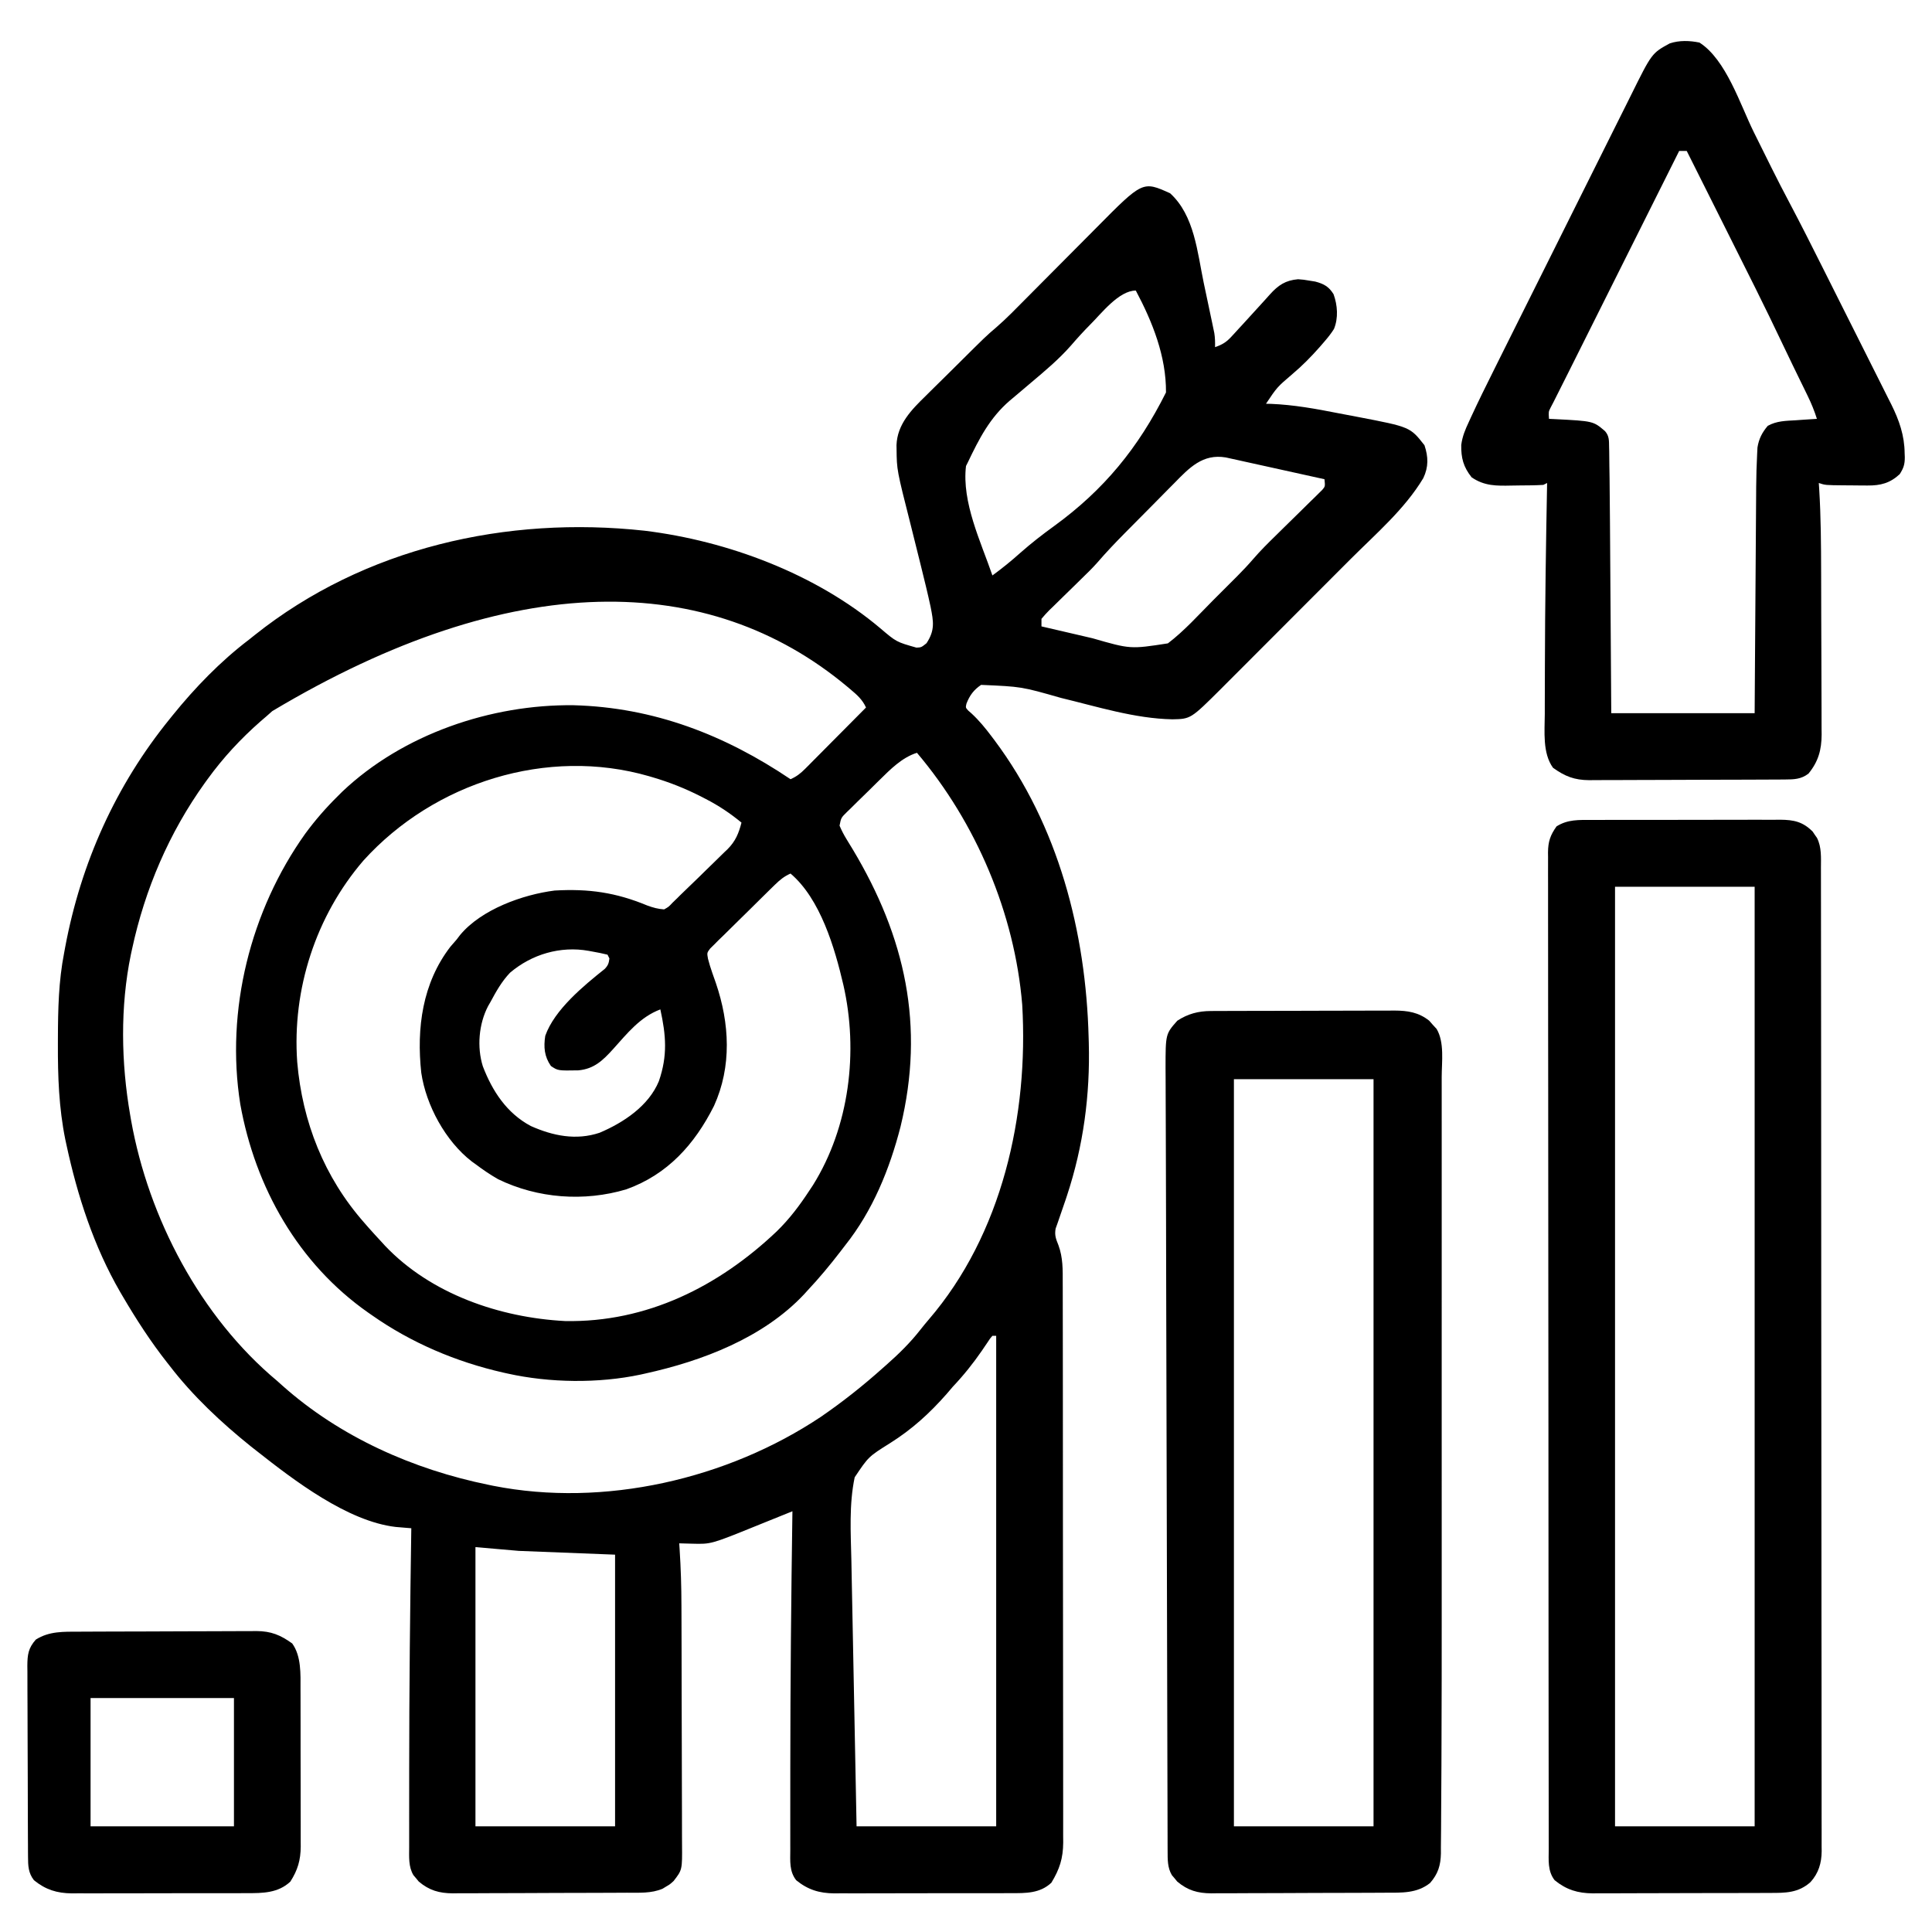
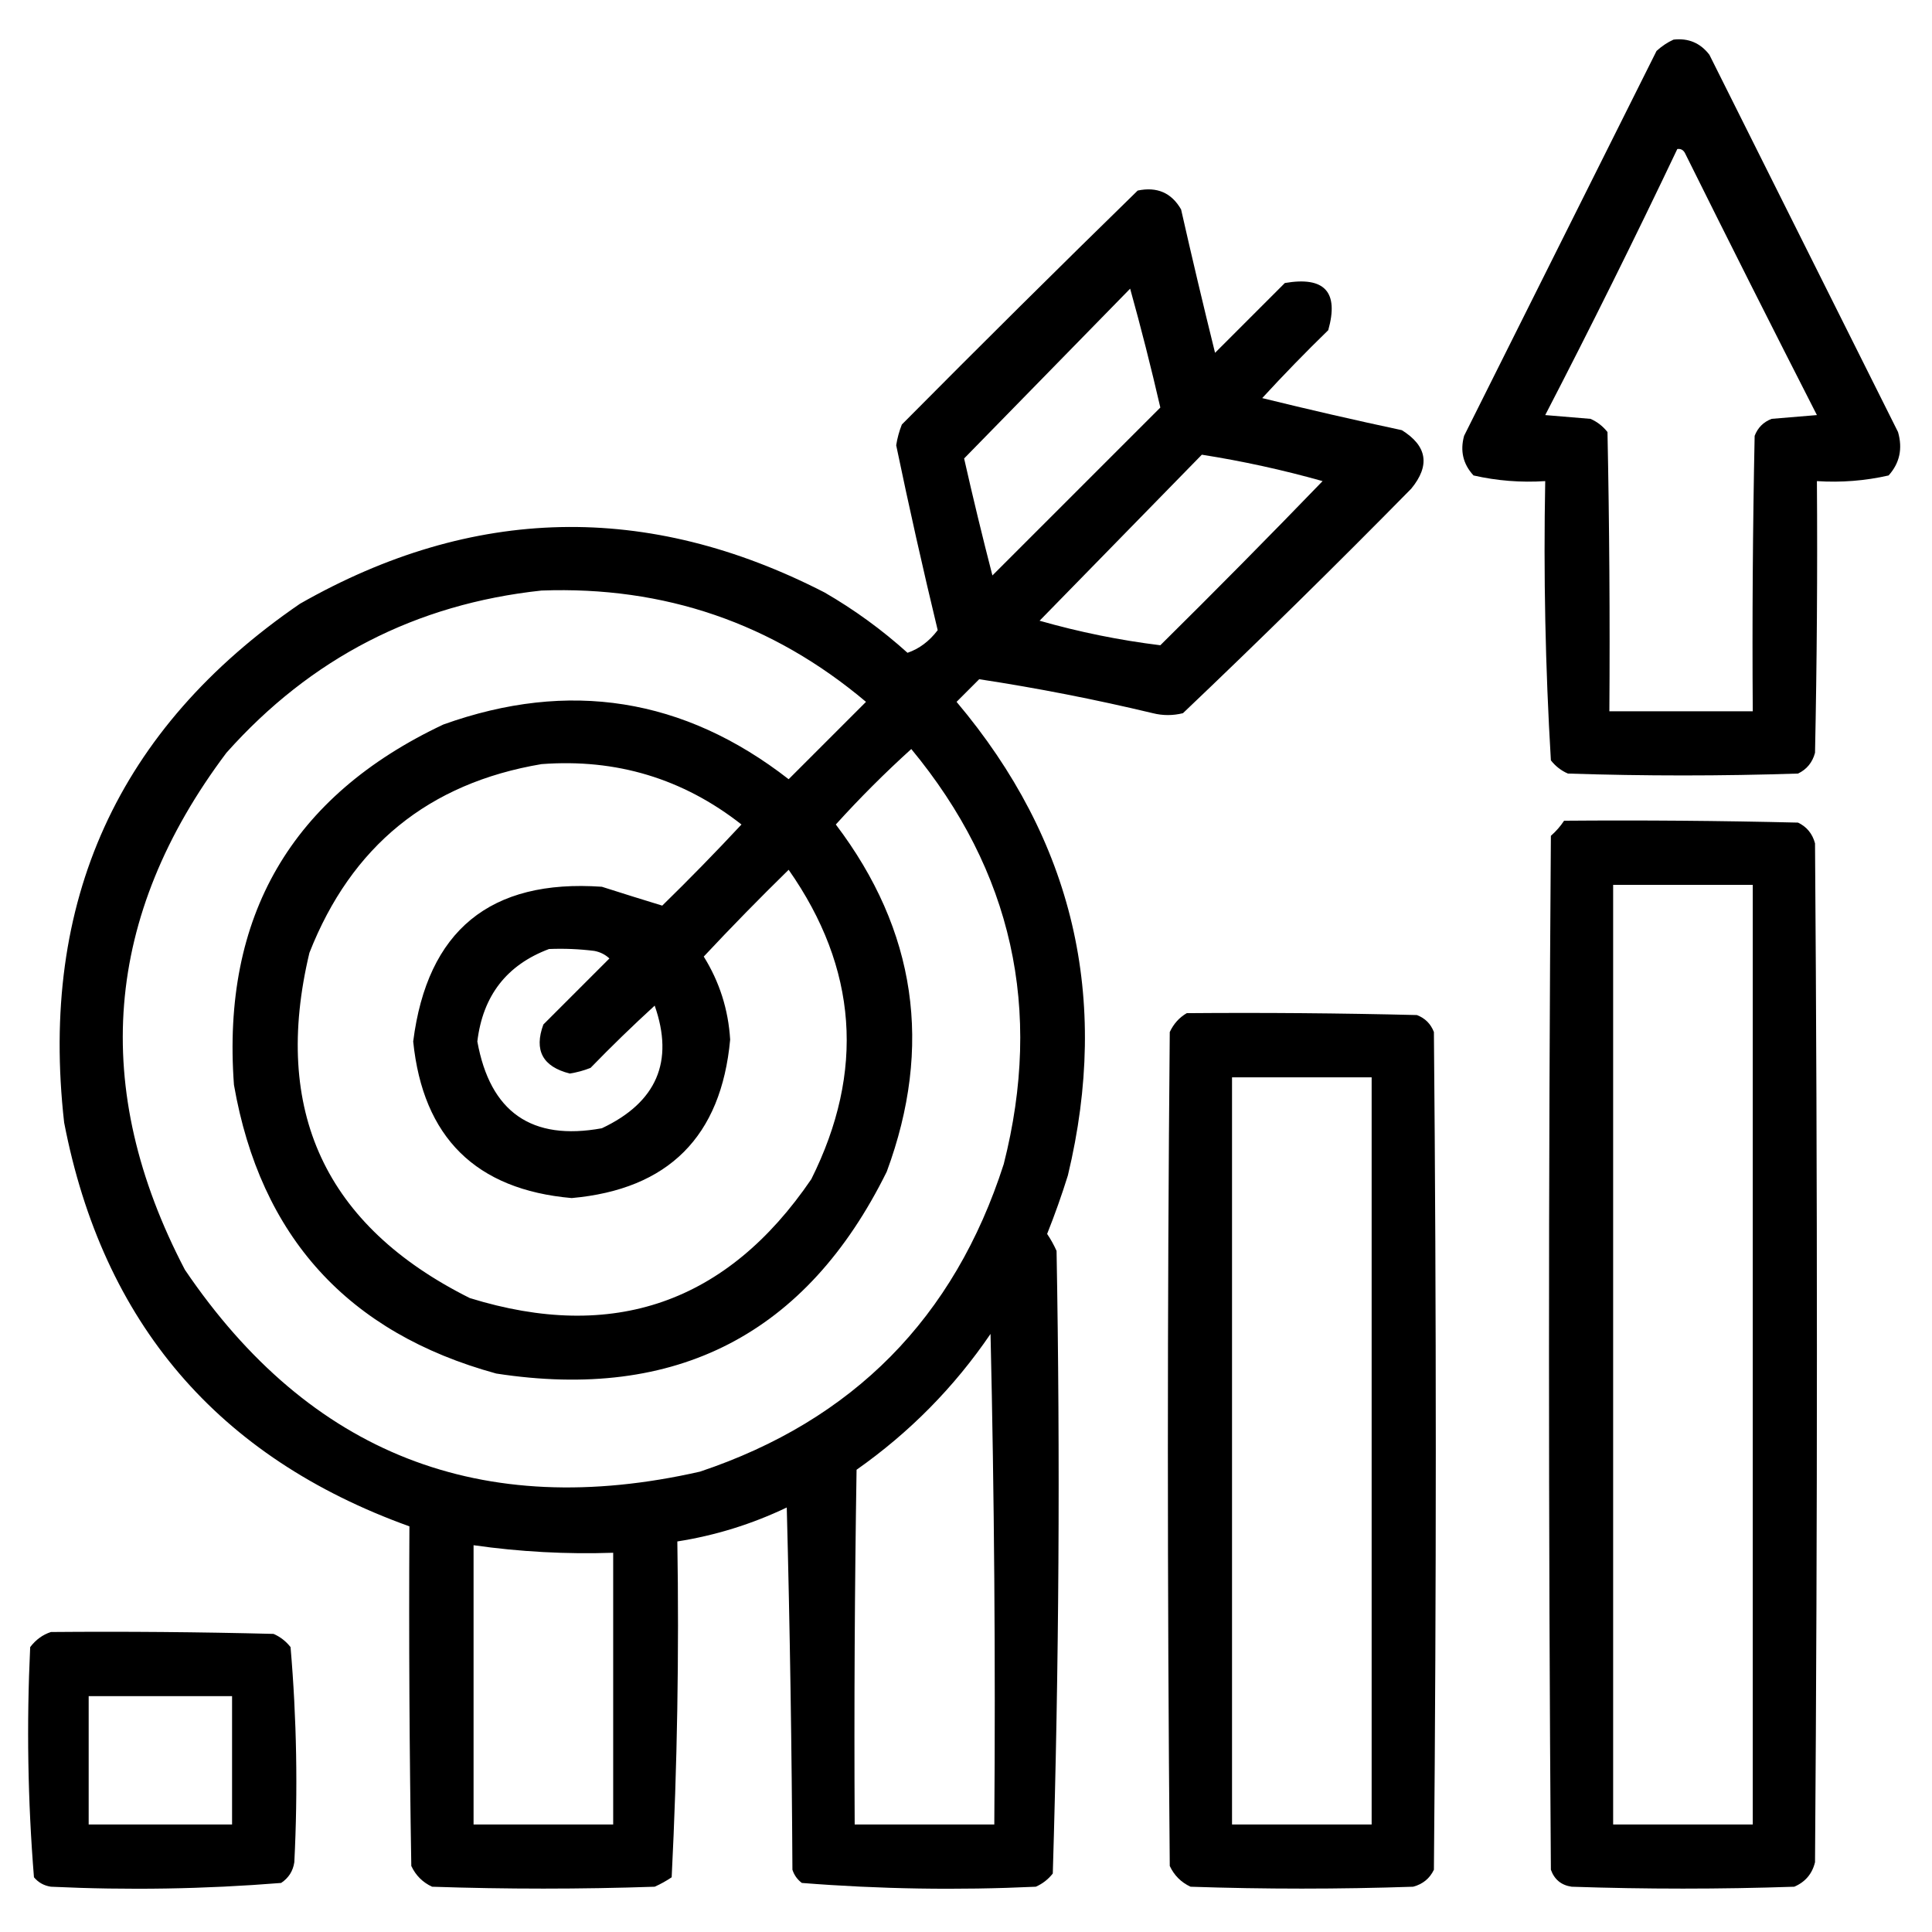
- <svg xmlns="http://www.w3.org/2000/svg" version="1.1" width="1024" height="1024">
-   <path d="M0 0 C12.903 11.756 14.425 31.267 17.814 47.485 C18.567 51.083 19.332 54.678 20.098 58.273 C20.581 60.568 21.065 62.862 21.547 65.156 C21.889 66.763 21.889 66.763 22.238 68.401 C22.445 69.4 22.653 70.399 22.866 71.428 C23.05 72.301 23.233 73.175 23.422 74.075 C23.82 76.612 23.882 78.998 23.812 81.562 C27.497 80.294 29.749 78.972 32.379 76.105 C33.024 75.411 33.668 74.716 34.333 74 C35.007 73.258 35.681 72.515 36.375 71.75 C37.077 70.992 37.778 70.234 38.501 69.453 C41.808 65.874 45.083 62.266 48.352 58.652 C48.887 58.064 49.423 57.475 49.974 56.868 C50.962 55.78 51.944 54.687 52.918 53.587 C57.357 48.68 61.155 46.139 67.812 45.562 C70.848 45.797 70.848 45.797 73.875 46.312 C74.877 46.472 75.878 46.632 76.91 46.797 C81.48 48.002 84.129 49.455 86.625 53.5 C88.746 59.334 89.221 66.115 86.852 71.914 C85.335 74.324 83.677 76.408 81.812 78.562 C80.966 79.545 80.119 80.527 79.246 81.539 C74.749 86.631 70.063 91.396 64.863 95.777 C56.691 102.759 56.691 102.759 50.812 111.562 C51.669 111.58 52.525 111.598 53.407 111.616 C65.545 112.106 77.248 114.232 89.15 116.581 C92.566 117.251 95.988 117.891 99.41 118.529 C127.214 123.868 127.214 123.868 134.812 133.562 C136.867 139.726 137.02 145.019 134.191 150.977 C124.36 167.386 109.058 180.481 95.641 193.901 C94.077 195.466 92.513 197.033 90.949 198.599 C85.474 204.083 79.996 209.565 74.516 215.044 C69.437 220.122 64.364 225.206 59.293 230.293 C54.91 234.689 50.523 239.081 46.133 243.471 C43.524 246.08 40.916 248.69 38.312 251.305 C35.409 254.219 32.498 257.126 29.586 260.032 C28.741 260.882 27.897 261.732 27.027 262.608 C10.924 278.627 10.924 278.627 1.188 278.812 C-18.752 278.43 -38.616 272.089 -57.907 267.455 C-78.812 261.486 -78.812 261.486 -100.188 260.562 C-104.113 263.238 -106.224 266.101 -107.944 270.496 C-108.433 272.621 -108.433 272.621 -106.978 274.201 C-106.072 274.997 -106.072 274.997 -105.148 275.809 C-101.237 279.453 -98.026 283.362 -94.812 287.625 C-94.249 288.371 -93.685 289.117 -93.104 289.886 C-59.241 335.146 -44.607 391.59 -43.188 447.562 C-43.16 448.462 -43.133 449.362 -43.105 450.289 C-42.358 477.875 -45.978 504.967 -54.648 531.211 C-54.963 532.166 -54.963 532.166 -55.284 533.141 C-56.313 536.24 -57.37 539.326 -58.467 542.402 C-58.849 543.512 -59.231 544.622 -59.625 545.766 C-60.149 547.23 -60.149 547.23 -60.684 548.724 C-61.321 552.314 -60.526 554.195 -59.188 557.562 C-56.766 564.158 -56.902 570.482 -56.92 577.454 C-56.916 578.756 -56.911 580.059 -56.906 581.401 C-56.894 585.004 -56.894 588.608 -56.897 592.212 C-56.897 596.103 -56.886 599.994 -56.877 603.885 C-56.86 611.504 -56.855 619.123 -56.853 626.742 C-56.852 632.935 -56.848 639.129 -56.842 645.322 C-56.824 662.888 -56.815 680.454 -56.817 698.019 C-56.817 699.439 -56.817 699.439 -56.817 700.888 C-56.817 701.835 -56.817 702.783 -56.817 703.759 C-56.818 719.121 -56.799 734.482 -56.771 749.843 C-56.742 765.622 -56.728 781.4 -56.73 797.179 C-56.73 806.035 -56.725 814.891 -56.703 823.747 C-56.685 831.287 -56.681 838.826 -56.694 846.366 C-56.701 850.211 -56.701 854.056 -56.684 857.901 C-56.665 862.073 -56.678 866.245 -56.693 870.417 C-56.683 871.627 -56.672 872.837 -56.662 874.084 C-56.731 882.558 -58.572 888.265 -62.938 895.438 C-68.952 901.118 -76.531 901.001 -84.326 900.967 C-85.959 900.977 -85.959 900.977 -87.626 900.987 C-91.208 901.006 -94.789 901.002 -98.371 900.996 C-100.872 901.001 -103.372 901.006 -105.873 901.012 C-111.776 901.022 -117.679 901.016 -123.583 901.005 C-128.279 900.998 -132.974 901.008 -137.669 901.029 C-144.162 901.057 -150.655 901.066 -157.149 901.059 C-159.617 901.059 -162.085 901.065 -164.553 901.077 C-168.009 901.092 -171.464 901.081 -174.92 901.064 C-175.931 901.074 -176.943 901.084 -177.985 901.094 C-185.952 901.011 -191.966 899.18 -198.188 894.125 C-201.908 889.359 -201.332 883.934 -201.317 878.104 C-201.319 877.256 -201.32 876.408 -201.322 875.535 C-201.327 872.703 -201.324 869.871 -201.32 867.039 C-201.321 865.017 -201.323 862.996 -201.324 860.974 C-201.327 855.513 -201.323 850.052 -201.316 844.591 C-201.313 841.195 -201.311 837.799 -201.31 834.404 C-201.292 789.119 -200.843 743.842 -200.188 698.562 C-201.195 698.971 -202.203 699.379 -203.242 699.8 C-207.023 701.331 -210.807 702.856 -214.592 704.379 C-216.222 705.036 -217.851 705.695 -219.479 706.355 C-243.337 716.022 -243.337 716.022 -253.312 715.75 C-254.527 715.717 -255.741 715.684 -256.992 715.65 C-258.574 715.607 -258.574 715.607 -260.188 715.562 C-260.117 716.604 -260.047 717.645 -259.975 718.717 C-259.329 728.692 -259.029 738.612 -259.01 748.61 C-259.004 750.128 -258.998 751.646 -258.991 753.165 C-258.97 758.071 -258.959 762.977 -258.949 767.883 C-258.945 769.586 -258.941 771.288 -258.937 772.991 C-258.918 780.977 -258.904 788.963 -258.895 796.949 C-258.885 806.132 -258.859 815.315 -258.819 824.498 C-258.789 831.63 -258.774 838.763 -258.77 845.895 C-258.768 850.142 -258.759 854.389 -258.734 858.637 C-258.711 862.621 -258.707 866.605 -258.717 870.59 C-258.717 872.048 -258.711 873.506 -258.697 874.964 C-258.576 888.637 -258.576 888.637 -263.188 894.562 C-265.117 896.305 -265.117 896.305 -267.062 897.438 C-268.018 898.021 -268.018 898.021 -268.992 898.617 C-274.949 901.182 -281.569 900.722 -287.931 900.74 C-289.537 900.749 -289.537 900.749 -291.176 900.759 C-294.708 900.779 -298.241 900.791 -301.773 900.801 C-303.587 900.807 -303.587 900.807 -305.437 900.813 C-311.833 900.834 -318.229 900.848 -324.625 900.858 C-331.225 900.869 -337.824 900.903 -344.424 900.943 C-349.506 900.969 -354.588 900.977 -359.67 900.981 C-362.103 900.986 -364.536 900.997 -366.968 901.016 C-370.374 901.04 -373.779 901.039 -377.185 901.032 C-378.185 901.045 -379.185 901.058 -380.215 901.071 C-387.399 901.018 -392.715 899.508 -398.246 894.816 C-398.701 894.258 -399.156 893.7 -399.625 893.125 C-400.098 892.569 -400.571 892.014 -401.059 891.441 C-403.759 886.947 -403.331 881.662 -403.317 876.575 C-403.319 875.778 -403.32 874.981 -403.322 874.16 C-403.327 871.498 -403.324 868.837 -403.32 866.176 C-403.321 864.275 -403.323 862.374 -403.324 860.474 C-403.327 855.34 -403.323 850.207 -403.316 845.074 C-403.313 841.882 -403.311 838.689 -403.31 835.497 C-403.292 792.848 -402.842 750.207 -402.188 707.562 C-402.94 707.502 -403.693 707.442 -404.468 707.38 C-405.456 707.296 -406.445 707.213 -407.464 707.126 C-408.933 707.005 -408.933 707.005 -410.431 706.881 C-436.01 703.923 -464.495 682.087 -484.188 666.562 C-485.184 665.78 -486.18 664.998 -487.207 664.191 C-502.861 651.628 -517.939 637.498 -530.188 621.562 C-530.627 621.004 -531.067 620.446 -531.521 619.871 C-540.344 608.67 -547.976 596.856 -555.188 584.562 C-555.816 583.494 -555.816 583.494 -556.457 582.405 C-570.449 558.25 -579.158 531.365 -585 504.188 C-585.195 503.286 -585.39 502.385 -585.591 501.456 C-588.991 484.679 -589.562 468.002 -589.5 450.938 C-589.498 449.876 -589.496 448.814 -589.493 447.72 C-589.444 432.458 -589.13 417.582 -586.188 402.562 C-585.999 401.542 -585.811 400.522 -585.618 399.47 C-577.243 354.839 -558.851 313.848 -530.188 278.562 C-529.48 277.681 -529.48 277.681 -528.757 276.782 C-516.849 262.046 -503.291 248.027 -488.188 236.562 C-487.213 235.783 -486.238 235.003 -485.234 234.199 C-426.967 187.748 -351.576 170.874 -278.51 178.855 C-234.445 184.244 -187.776 201.727 -153.609 230.559 C-145.094 237.807 -145.094 237.807 -134.469 240.816 C-131.893 240.708 -131.893 240.708 -129.125 238.5 C-124.587 231.62 -125.388 227.08 -126.936 219.257 C-128.464 212.107 -130.228 205.012 -131.98 197.914 C-132.155 197.204 -132.331 196.495 -132.511 195.764 C-134.164 189.068 -135.818 182.372 -137.516 175.688 C-144.87 146.683 -144.87 146.683 -144.988 135.586 C-145.001 134.892 -145.013 134.199 -145.026 133.484 C-144.602 122.38 -137.1 114.76 -129.574 107.426 C-128.646 106.502 -127.717 105.578 -126.761 104.627 C-124.311 102.19 -121.846 99.769 -119.377 97.351 C-117.379 95.388 -115.392 93.414 -113.405 91.439 C-97.498 75.631 -97.498 75.631 -92.427 71.317 C-86.753 66.425 -81.559 61.027 -76.289 55.709 C-74.307 53.709 -72.32 51.712 -70.333 49.716 C-64.688 44.047 -59.048 38.372 -53.414 32.693 C-49.953 29.205 -46.487 25.722 -43.018 22.242 C-41.705 20.923 -40.395 19.603 -39.086 18.28 C-14.518 -6.547 -14.518 -6.547 0 0 Z M-42.375 69.625 C-45.916 73.199 -49.269 76.881 -52.547 80.695 C-58.988 88.025 -66.432 94.247 -73.878 100.517 C-76.123 102.41 -78.361 104.31 -80.598 106.213 C-82.06 107.454 -83.53 108.687 -85 109.918 C-95.627 119.071 -101.23 130.125 -107.188 142.562 C-107.683 143.553 -107.683 143.553 -108.188 144.562 C-110.476 163.811 -100.349 184.65 -94.188 202.562 C-89.015 198.791 -84.138 194.834 -79.375 190.562 C-73.663 185.518 -67.733 180.907 -61.562 176.438 C-35.054 157.197 -16.867 134.922 -2.188 105.562 C-2.051 86.425 -9.325 68.228 -18.188 51.562 C-27.217 51.562 -36.631 63.968 -42.375 69.625 Z M2.117 153.734 C1.117 154.742 0.115 155.748 -0.888 156.754 C-3.51 159.39 -6.117 162.041 -8.721 164.695 C-10.835 166.844 -12.96 168.982 -15.086 171.12 C-17.647 173.696 -20.203 176.277 -22.758 178.859 C-23.235 179.341 -23.712 179.823 -24.203 180.32 C-29.156 185.332 -33.978 190.396 -38.573 195.737 C-41.237 198.749 -44.111 201.532 -46.996 204.328 C-48.25 205.559 -49.503 206.791 -50.756 208.023 C-52.702 209.933 -54.652 211.839 -56.609 213.737 C-58.518 215.592 -60.414 217.459 -62.309 219.328 C-63.194 220.178 -63.194 220.178 -64.098 221.045 C-65.539 222.477 -66.873 224.014 -68.188 225.562 C-68.188 226.882 -68.188 228.202 -68.188 229.562 C-61.452 231.149 -54.711 232.713 -47.967 234.262 C-45.678 234.791 -43.39 235.324 -41.103 235.863 C-21.063 241.637 -21.063 241.637 -1.188 238.562 C7.543 231.934 15.13 223.399 22.854 215.651 C25.003 213.497 27.156 211.349 29.311 209.201 C30.701 207.81 32.091 206.419 33.48 205.027 C34.429 204.082 34.429 204.082 35.397 203.117 C38.466 200.032 41.423 196.899 44.263 193.601 C47.946 189.341 51.904 185.414 55.934 181.484 C57.461 179.98 58.987 178.474 60.514 176.969 C62.895 174.625 65.279 172.284 67.671 169.951 C69.997 167.68 72.31 165.396 74.621 163.109 C75.343 162.411 76.065 161.713 76.808 160.994 C77.795 160.012 77.795 160.012 78.802 159.011 C79.385 158.44 79.968 157.869 80.569 157.28 C82.203 155.376 82.203 155.376 81.812 151.562 C74.729 149.992 67.644 148.427 60.558 146.869 C57.268 146.145 53.977 145.419 50.688 144.689 C46.904 143.851 43.118 143.018 39.332 142.188 C38.155 141.925 36.978 141.663 35.765 141.392 C34.664 141.152 33.563 140.912 32.429 140.664 C30.98 140.344 30.98 140.344 29.502 140.018 C17.267 137.946 10.138 145.514 2.117 153.734 Z M-475.867 274.461 C-477.881 276.285 -479.929 278.053 -482 279.812 C-492.574 289.086 -501.94 299.174 -510.188 310.562 C-510.66 311.213 -511.133 311.863 -511.62 312.532 C-530.559 338.928 -543.357 368.857 -550.188 400.562 C-550.398 401.533 -550.608 402.503 -550.825 403.502 C-556.532 431.101 -556.004 460.857 -551.188 488.562 C-551.027 489.501 -550.866 490.439 -550.7 491.406 C-541.452 543.143 -513.969 595.59 -473.188 629.562 C-472.315 630.346 -471.442 631.13 -470.543 631.938 C-439.921 659.215 -401.111 676.446 -361.188 684.562 C-359.985 684.812 -359.985 684.812 -358.757 685.067 C-299.98 696.686 -234.585 681.517 -185.188 648.562 C-173.589 640.612 -162.658 631.939 -152.188 622.562 C-151.623 622.065 -151.059 621.568 -150.477 621.055 C-143.829 615.191 -137.762 609.253 -132.285 602.246 C-130.918 600.497 -129.51 598.778 -128.059 597.098 C-89.011 551.764 -74.98 488.575 -78.39 430.095 C-82.367 381.741 -102.861 333.534 -134.188 296.562 C-142.117 299.04 -148.335 305.389 -154.129 311.098 C-154.741 311.699 -155.354 312.3 -155.985 312.919 C-157.262 314.178 -158.537 315.439 -159.809 316.703 C-161.763 318.638 -163.738 320.55 -165.713 322.463 C-166.957 323.694 -168.2 324.926 -169.441 326.16 C-170.034 326.728 -170.626 327.296 -171.237 327.881 C-174.398 330.987 -174.398 330.987 -175.208 335.173 C-174.149 337.652 -173.009 339.897 -171.598 342.195 C-171.066 343.074 -170.533 343.952 -169.985 344.857 C-169.413 345.791 -168.84 346.725 -168.25 347.688 C-140.386 394.17 -129.898 441.224 -142.875 494.688 C-148.662 517.213 -157.62 539.246 -172.188 557.562 C-173.064 558.702 -173.939 559.843 -174.812 560.984 C-180.308 568.126 -186.011 574.993 -192.188 581.562 C-192.784 582.224 -193.381 582.885 -193.996 583.566 C-215.681 606.651 -247.958 618.914 -278.188 625.562 C-278.99 625.742 -279.793 625.921 -280.62 626.106 C-303.009 630.873 -328.88 630.53 -351.188 625.562 C-351.967 625.391 -352.746 625.219 -353.548 625.042 C-378.469 619.371 -402.253 609.281 -423.188 594.562 C-424.138 593.902 -424.138 593.902 -425.107 593.228 C-462.081 567.301 -484.893 526.945 -492.828 482.828 C-500.731 433.069 -487.451 380.189 -458.409 339.442 C-453.166 332.305 -447.485 325.781 -441.188 319.562 C-440.393 318.77 -439.599 317.977 -438.781 317.16 C-406.644 286.684 -359.9 270.824 -316.156 271.348 C-273.67 272.488 -236.113 287.041 -201.188 310.562 C-198.005 309.157 -195.874 307.493 -193.429 305.031 C-192.708 304.31 -191.988 303.59 -191.246 302.847 C-190.479 302.07 -189.712 301.293 -188.922 300.492 C-188.128 299.696 -187.335 298.9 -186.518 298.079 C-183.986 295.537 -181.462 292.987 -178.938 290.438 C-177.222 288.712 -175.506 286.987 -173.789 285.262 C-169.583 281.034 -165.383 276.8 -161.188 272.562 C-163.094 268.33 -165.996 265.813 -169.5 262.875 C-170.127 262.345 -170.755 261.816 -171.401 261.27 C-244.285 200.578 -348.397 198.293 -475.867 274.461 Z M-427.542 353.651 C-452.81 383.007 -465.399 421.93 -462.66 460.426 C-459.949 492.203 -448.352 521.523 -427.188 545.562 C-426.446 546.413 -425.705 547.264 -424.941 548.141 C-422.723 550.647 -420.467 553.111 -418.188 555.562 C-417.515 556.301 -416.842 557.04 -416.148 557.801 C-391.848 583.421 -355.316 595.93 -320.688 597.746 C-277.446 598.581 -239.309 579.453 -208.519 550.23 C-201.775 543.658 -196.326 536.433 -191.188 528.562 C-190.25 527.151 -190.25 527.151 -189.293 525.711 C-169.957 494.721 -165.118 454.884 -173.188 419.562 C-177.746 400.011 -185.324 374.046 -201.188 360.562 C-204.506 362.015 -206.744 363.842 -209.329 366.366 C-210.133 367.148 -210.937 367.929 -211.765 368.734 C-212.622 369.58 -213.48 370.425 -214.363 371.297 C-215.248 372.168 -216.132 373.038 -217.044 373.936 C-218.91 375.779 -220.773 377.625 -222.634 379.474 C-224.543 381.37 -226.463 383.254 -228.393 385.13 C-231.171 387.835 -233.926 390.563 -236.676 393.297 C-237.543 394.135 -238.411 394.972 -239.305 395.835 C-240.093 396.629 -240.881 397.423 -241.693 398.241 C-242.393 398.932 -243.094 399.624 -243.816 400.336 C-245.494 402.572 -245.494 402.572 -244.951 405.682 C-244.266 408.266 -243.533 410.77 -242.629 413.285 C-242.175 414.577 -242.175 414.577 -241.711 415.896 C-241.394 416.796 -241.077 417.697 -240.75 418.625 C-233.489 439.952 -232.251 462.777 -241.746 483.695 C-252.001 504.094 -266.375 520.106 -288.25 527.938 C-310.554 534.596 -335.22 532.773 -356.188 522.562 C-360.405 520.15 -364.315 517.492 -368.188 514.562 C-368.828 514.105 -369.469 513.647 -370.129 513.176 C-384.055 502.416 -394.366 483.399 -396.906 466.15 C-399.475 442.515 -396.318 418.61 -381.438 399.312 C-380.365 398.053 -379.282 396.803 -378.188 395.562 C-377.557 394.739 -376.927 393.915 -376.277 393.066 C-365.011 379.568 -343.184 371.722 -326.188 369.562 C-308.186 368.539 -293.8 370.565 -277.09 377.512 C-274.005 378.629 -271.468 379.338 -268.188 379.562 C-265.794 378.226 -265.794 378.226 -263.715 376 C-262.855 375.167 -261.995 374.335 -261.109 373.477 C-260.643 373.01 -260.177 372.544 -259.696 372.063 C-258.089 370.464 -256.453 368.899 -254.809 367.336 C-251.721 364.392 -248.671 361.412 -245.635 358.415 C-244.372 357.174 -243.103 355.939 -241.827 354.71 C-239.955 352.904 -238.103 351.08 -236.254 349.25 C-235.405 348.443 -235.405 348.443 -234.54 347.62 C-230.365 343.423 -228.645 339.267 -227.188 333.562 C-233.189 328.606 -239.269 324.558 -246.188 321 C-247.101 320.527 -248.015 320.055 -248.956 319.568 C-257.137 315.429 -265.398 312.148 -274.188 309.562 C-274.851 309.366 -275.514 309.169 -276.197 308.966 C-330.09 293.367 -390.075 312.255 -427.542 353.651 Z M-349.867 413.129 C-354.233 417.708 -357.214 423.015 -360.188 428.562 C-360.621 429.313 -361.054 430.063 -361.5 430.836 C-366.435 440.306 -367.45 452.595 -364.281 462.703 C-359.251 475.854 -351.597 487.588 -338.832 494.383 C-327.157 499.591 -314.823 502.116 -302.375 497.938 C-289.719 492.575 -276.382 483.753 -270.969 470.602 C-266.279 457.036 -267.187 446.28 -270.188 432.562 C-280.94 436.602 -287.7 445.252 -295.188 453.562 C-300.621 459.568 -305.294 464.129 -313.668 464.871 C-324.465 465.061 -324.465 465.061 -328.188 462.562 C-331.704 457.539 -332.113 452.485 -331.188 446.562 C-326.3 432.703 -310.852 420.037 -299.648 411.098 C-297.911 409.272 -297.479 408.049 -297.188 405.562 C-297.683 404.572 -297.683 404.572 -298.188 403.562 C-300.803 402.918 -303.351 402.392 -306 401.938 C-306.725 401.803 -307.45 401.669 -308.197 401.531 C-323.13 398.854 -338.335 403.321 -349.867 413.129 Z M-94.188 605.562 C-95.458 607.011 -95.458 607.011 -96.691 608.93 C-97.18 609.646 -97.669 610.362 -98.173 611.1 C-98.693 611.871 -99.214 612.643 -99.75 613.438 C-104.472 620.289 -109.463 626.513 -115.188 632.562 C-116.276 633.829 -117.36 635.1 -118.438 636.375 C-127.533 646.702 -136.777 655.111 -148.43 662.451 C-159.855 669.609 -159.855 669.609 -167.188 680.562 C-170.225 695.029 -169.264 710.016 -168.938 724.688 C-168.884 727.426 -168.834 730.164 -168.783 732.902 C-168.667 739.128 -168.542 745.353 -168.413 751.579 C-168.173 763.115 -167.954 774.651 -167.735 786.187 C-167.234 812.646 -166.713 839.104 -166.188 865.562 C-141.768 865.562 -117.347 865.562 -92.188 865.562 C-92.188 779.763 -92.188 693.962 -92.188 605.562 C-92.847 605.562 -93.507 605.562 -94.188 605.562 Z M-368.188 717.562 C-368.188 766.403 -368.188 815.242 -368.188 865.562 C-343.767 865.562 -319.348 865.562 -294.188 865.562 C-294.188 818.043 -294.188 770.523 -294.188 721.562 C-319.433 720.572 -319.433 720.572 -345.188 719.562 C-352.777 718.903 -360.368 718.242 -368.188 717.562 Z " fill="#000000" transform="translate(620.1875,102.4375)" />
-   <path d="M0 0 C1.16 -0.007 2.32 -0.014 3.516 -0.021 C7.34 -0.039 11.164 -0.035 14.988 -0.03 C16.978 -0.033 18.969 -0.036 20.959 -0.041 C27.21 -0.055 33.462 -0.053 39.714 -0.042 C46.15 -0.031 52.587 -0.045 59.023 -0.071 C64.563 -0.094 70.103 -0.1 75.643 -0.094 C78.946 -0.091 82.248 -0.095 85.551 -0.111 C89.235 -0.125 92.918 -0.115 96.602 -0.098 C97.687 -0.107 98.773 -0.117 99.892 -0.127 C107.059 -0.057 111.813 0.908 117.043 6.15 C117.417 6.708 117.791 7.266 118.176 7.842 C118.565 8.397 118.954 8.953 119.355 9.525 C121.846 14.474 121.444 19.983 121.435 25.383 C121.437 26.294 121.44 27.204 121.442 28.141 C121.449 31.207 121.448 34.272 121.448 37.338 C121.451 39.552 121.455 41.765 121.459 43.979 C121.469 50.075 121.473 56.171 121.475 62.267 C121.479 68.162 121.487 74.057 121.495 79.952 C121.516 95.745 121.526 111.538 121.535 127.332 C121.539 134.802 121.545 142.272 121.55 149.742 C121.568 175.311 121.583 200.88 121.59 226.449 C121.591 228.053 121.591 229.658 121.592 231.263 C121.592 232.059 121.592 232.855 121.592 233.675 C121.594 237.708 121.595 241.74 121.596 245.773 C121.596 246.973 121.596 246.973 121.597 248.198 C121.605 274.154 121.628 300.11 121.661 326.066 C121.695 353.506 121.715 380.945 121.718 408.384 C121.718 411.395 121.719 414.407 121.719 417.418 C121.719 418.159 121.719 418.901 121.72 419.665 C121.722 431.603 121.738 443.541 121.758 455.479 C121.778 467.475 121.784 479.471 121.774 491.467 C121.77 497.967 121.772 504.467 121.791 510.967 C121.809 516.915 121.808 522.863 121.792 528.811 C121.79 530.965 121.794 533.12 121.806 535.274 C121.821 538.198 121.811 541.122 121.796 544.047 C121.806 544.886 121.816 545.725 121.827 546.59 C121.753 552.881 120.207 558.175 115.924 562.933 C109.455 568.743 102.605 568.702 94.389 568.695 C93.301 568.701 92.212 568.708 91.091 568.715 C87.498 568.734 83.905 568.738 80.312 568.74 C77.809 568.746 75.306 568.753 72.802 568.76 C67.556 568.772 62.31 568.776 57.064 568.775 C51.685 568.774 46.307 568.788 40.929 568.816 C34.425 568.849 27.922 568.863 21.418 568.861 C18.944 568.864 16.47 568.873 13.996 568.888 C10.531 568.908 7.066 568.902 3.6 568.89 C2.585 568.901 1.571 568.912 0.525 568.924 C-7.455 568.854 -13.467 567.03 -19.699 561.967 C-23.524 557.067 -22.844 551.271 -22.833 545.313 C-22.836 544.39 -22.838 543.468 -22.841 542.518 C-22.847 539.411 -22.847 536.304 -22.846 533.198 C-22.85 530.954 -22.853 528.711 -22.858 526.468 C-22.868 520.29 -22.871 514.113 -22.874 507.935 C-22.877 501.961 -22.886 495.987 -22.893 490.013 C-22.914 474.009 -22.925 458.004 -22.934 442 C-22.938 434.43 -22.943 426.861 -22.948 419.291 C-22.966 393.384 -22.981 367.477 -22.989 341.57 C-22.989 339.943 -22.99 338.317 -22.99 336.691 C-22.99 335.885 -22.99 335.078 -22.991 334.247 C-22.992 330.161 -22.993 326.075 -22.994 321.99 C-22.995 321.179 -22.995 320.368 -22.995 319.532 C-23.003 293.23 -23.026 266.927 -23.059 240.624 C-23.093 212.821 -23.113 185.017 -23.116 157.213 C-23.117 154.162 -23.117 151.111 -23.118 148.061 C-23.118 147.309 -23.118 146.558 -23.118 145.784 C-23.12 133.686 -23.136 121.588 -23.157 109.489 C-23.177 97.334 -23.182 85.18 -23.173 73.025 C-23.168 66.438 -23.17 59.851 -23.189 53.263 C-23.207 47.237 -23.206 41.211 -23.191 35.184 C-23.188 33.001 -23.193 30.817 -23.204 28.633 C-23.219 25.671 -23.21 22.71 -23.194 19.747 C-23.204 18.894 -23.215 18.041 -23.225 17.163 C-23.159 11.449 -22.028 8.087 -18.699 3.404 C-12.797 -0.334 -6.83 -0.028 0 0 Z M12.301 35.404 C12.301 199.744 12.301 364.084 12.301 533.404 C36.721 533.404 61.141 533.404 86.301 533.404 C86.301 369.064 86.301 204.724 86.301 35.404 C61.881 35.404 37.461 35.404 12.301 35.404 Z " fill="#000000" transform="translate(843.6992,434.5959)" />
-   <path d="M0 0 C1.381 -0.009 1.381 -0.009 2.791 -0.017 C3.789 -0.018 4.787 -0.02 5.815 -0.021 C6.876 -0.026 7.936 -0.031 9.029 -0.036 C12.535 -0.05 16.04 -0.057 19.546 -0.063 C21.986 -0.068 24.426 -0.074 26.866 -0.08 C31.981 -0.09 37.096 -0.096 42.211 -0.1 C48.758 -0.105 55.305 -0.129 61.852 -0.158 C66.892 -0.176 71.932 -0.182 76.972 -0.183 C79.385 -0.186 81.799 -0.194 84.212 -0.207 C87.591 -0.224 90.97 -0.222 94.35 -0.216 C95.838 -0.23 95.838 -0.23 97.356 -0.244 C104.342 -0.202 110.128 0.642 115.773 5.121 C116.413 5.849 117.054 6.578 117.714 7.328 C118.373 8.043 119.031 8.759 119.71 9.496 C123.941 16.638 122.417 26.913 122.404 34.942 C122.405 36.454 122.406 37.965 122.408 39.477 C122.412 43.62 122.41 47.764 122.407 51.908 C122.405 56.384 122.408 60.86 122.411 65.336 C122.416 74.115 122.415 82.894 122.412 91.674 C122.41 98.839 122.409 106.005 122.41 113.17 C122.411 114.193 122.411 115.216 122.411 116.269 C122.411 118.348 122.411 120.426 122.412 122.505 C122.415 142.023 122.411 161.54 122.406 181.058 C122.402 197.676 122.402 214.294 122.407 230.912 C122.412 250.284 122.414 269.655 122.411 289.027 C122.411 291.113 122.411 293.2 122.41 295.286 C122.41 296.312 122.41 297.338 122.41 298.395 C122.409 305.496 122.41 312.597 122.413 319.698 C122.419 342.436 122.399 365.173 122.305 387.91 C122.289 391.895 122.274 395.88 122.264 399.865 C122.243 408.498 122.2 417.129 122.114 425.761 C122.092 428.287 122.078 430.814 122.074 433.341 C122.065 436.738 122.026 440.133 121.979 443.53 C121.985 444.986 121.985 444.986 121.992 446.472 C121.857 452.811 120.49 457.296 116.277 462.14 C109.284 467.771 101.037 467.295 92.533 467.317 C91.462 467.324 90.392 467.331 89.288 467.337 C85.756 467.357 82.223 467.369 78.691 467.379 C77.481 467.383 76.272 467.387 75.027 467.391 C68.631 467.412 62.235 467.426 55.839 467.436 C49.239 467.447 42.64 467.481 36.041 467.521 C30.958 467.547 25.876 467.555 20.794 467.559 C18.361 467.564 15.928 467.575 13.496 467.594 C10.09 467.618 6.685 467.617 3.279 467.61 C1.779 467.63 1.779 467.63 0.249 467.649 C-6.935 467.596 -12.251 466.086 -17.782 461.394 C-18.237 460.836 -18.692 460.278 -19.161 459.703 C-19.634 459.147 -20.107 458.592 -20.595 458.019 C-22.964 454.075 -22.851 449.648 -22.862 445.157 C-22.868 443.949 -22.873 442.741 -22.879 441.496 C-22.88 440.159 -22.881 438.821 -22.882 437.484 C-22.886 436.06 -22.891 434.636 -22.897 433.212 C-22.91 429.295 -22.918 425.379 -22.924 421.463 C-22.932 417.236 -22.946 413.009 -22.959 408.782 C-22.983 400.481 -23.003 392.179 -23.021 383.878 C-23.042 374.144 -23.068 364.409 -23.095 354.675 C-23.142 337.217 -23.186 319.759 -23.226 302.301 C-23.265 285.526 -23.306 268.751 -23.351 251.975 C-23.354 250.952 -23.357 249.929 -23.359 248.875 C-23.37 244.756 -23.381 240.638 -23.392 236.519 C-23.441 218.407 -23.487 200.295 -23.533 182.183 C-23.54 179.311 -23.547 176.44 -23.554 173.568 C-23.569 167.987 -23.583 162.407 -23.597 156.826 C-23.599 155.92 -23.601 155.014 -23.603 154.081 C-23.628 144.325 -23.65 134.57 -23.666 124.814 C-23.668 123.963 -23.669 123.111 -23.671 122.234 C-23.677 118.823 -23.682 115.412 -23.688 112.002 C-23.705 101.577 -23.732 91.152 -23.774 80.727 C-23.802 73.754 -23.823 66.782 -23.839 59.81 C-23.849 55.728 -23.863 51.646 -23.885 47.565 C-23.905 43.809 -23.917 40.052 -23.92 36.296 C-23.925 34.287 -23.94 32.278 -23.955 30.269 C-23.948 12.184 -23.948 12.184 -17.723 5.14 C-12.16 1.502 -6.631 0.025 0 0 Z M12.277 36.14 C12.277 166.82 12.277 297.5 12.277 432.14 C36.697 432.14 61.117 432.14 86.277 432.14 C86.277 301.46 86.277 170.78 86.277 36.14 C61.857 36.14 37.437 36.14 12.277 36.14 Z " fill="#000000" transform="translate(641.7235,535.8596)" />
-   <path d="M0 0 C14.151 9.041 21.617 32.959 28.733 47.324 C30.796 51.488 32.863 55.651 34.933 59.812 C36.026 62.01 37.117 64.21 38.206 66.411 C41.349 72.738 44.591 79.002 47.897 85.245 C53.927 96.645 59.714 108.164 65.496 119.691 C66.057 120.809 66.618 121.926 67.195 123.078 C69.85 128.369 72.504 133.661 75.155 138.955 C78.187 145.01 81.226 151.061 84.271 157.11 C86.934 162.404 89.589 167.702 92.241 173.002 C93.361 175.236 94.483 177.469 95.608 179.701 C97.178 182.816 98.737 185.936 100.295 189.057 C100.754 189.964 101.214 190.87 101.688 191.804 C105.858 200.212 108.676 208.252 108.75 217.688 C108.778 218.355 108.807 219.023 108.836 219.711 C108.851 223.525 108.211 225.5 106.156 228.734 C101.022 233.51 96.016 234.819 89.109 234.766 C87.792 234.76 86.475 234.755 85.117 234.75 C84.441 234.74 83.766 234.729 83.069 234.719 C80.991 234.687 78.914 234.678 76.836 234.672 C66.715 234.592 66.715 234.592 63.25 233.438 C63.319 234.479 63.389 235.521 63.46 236.594 C64.375 251.353 64.45 266.099 64.488 280.883 C64.492 282.225 64.496 283.566 64.501 284.908 C64.52 291.199 64.534 297.491 64.542 303.782 C64.552 310.993 64.579 318.204 64.619 325.415 C64.649 331.034 64.664 336.653 64.667 342.272 C64.669 345.611 64.68 348.949 64.703 352.288 C64.728 356.001 64.727 359.713 64.72 363.426 C64.739 365.058 64.739 365.058 64.759 366.723 C64.703 374.935 63.03 381.016 57.812 387.438 C53.915 390.48 50.09 390.56 45.261 390.585 C44.281 390.592 43.301 390.599 42.292 390.606 C40.697 390.61 40.697 390.61 39.069 390.615 C37.94 390.621 36.811 390.628 35.648 390.634 C31.915 390.654 28.182 390.666 24.449 390.676 C23.173 390.68 21.897 390.684 20.582 390.688 C14.525 390.707 8.468 390.721 2.411 390.73 C-4.564 390.74 -11.539 390.766 -18.514 390.806 C-24.57 390.84 -30.625 390.852 -36.68 390.856 C-39.25 390.861 -41.82 390.872 -44.389 390.891 C-47.987 390.915 -51.583 390.914 -55.181 390.907 C-56.767 390.927 -56.767 390.927 -58.385 390.946 C-66.308 390.891 -71.253 388.946 -77.625 384.375 C-83.255 376.592 -82.03 365.078 -81.98 355.898 C-81.98 354.476 -81.98 353.054 -81.98 351.632 C-81.979 347.816 -81.965 344.001 -81.947 340.185 C-81.934 337.004 -81.929 333.823 -81.923 330.643 C-81.858 298.237 -81.37 265.837 -80.75 233.438 C-81.41 233.768 -82.07 234.097 -82.75 234.438 C-86.923 234.696 -91.098 234.709 -95.279 234.733 C-96.666 234.744 -98.052 234.765 -99.439 234.794 C-107.567 234.968 -113.902 235.098 -120.75 230.438 C-125.133 224.931 -126.377 220.178 -126.26 213.251 C-125.654 208.721 -124.201 205.251 -122.275 201.144 C-121.917 200.361 -121.559 199.578 -121.19 198.771 C-117.224 190.163 -113.02 181.673 -108.783 173.197 C-107.916 171.455 -107.049 169.714 -106.183 167.972 C-103.858 163.301 -101.529 158.633 -99.198 153.965 C-97.737 151.041 -96.278 148.117 -94.819 145.192 C-89.719 134.967 -84.615 124.745 -79.506 114.524 C-74.759 105.026 -70.022 95.523 -65.29 86.017 C-61.21 77.821 -57.121 69.629 -53.027 61.44 C-50.589 56.564 -48.155 51.686 -45.728 46.804 C-43.449 42.22 -41.161 37.641 -38.865 33.066 C-38.028 31.392 -37.194 29.718 -36.363 28.041 C-25.254 5.621 -25.254 5.621 -15.75 0.438 C-10.665 -1.257 -5.231 -1.07 0 0 Z M-10.75 57.438 C-11.093 58.124 -11.437 58.811 -11.791 59.519 C-77.75 191.438 -77.75 191.438 -78.924 193.536 C-80.016 195.703 -80.016 195.703 -79.75 199.438 C-78.174 199.511 -78.174 199.511 -76.566 199.586 C-56.285 200.62 -56.285 200.62 -50.072 205.936 C-47.782 208.537 -47.95 210.974 -47.895 214.355 C-47.876 215.079 -47.856 215.803 -47.836 216.549 C-47.777 219.179 -47.764 221.807 -47.75 224.438 C-47.717 226.633 -47.682 228.828 -47.645 231.023 C-47.539 238.22 -47.489 245.416 -47.447 252.614 C-47.425 256.24 -47.397 259.866 -47.371 263.492 C-47.321 270.33 -47.276 277.169 -47.233 284.007 C-47.174 293.267 -47.107 302.528 -47.042 311.788 C-46.939 326.338 -46.845 340.888 -46.75 355.438 C-21.67 355.438 3.41 355.438 29.25 355.438 C29.311 346.216 29.371 336.994 29.434 327.492 C29.474 321.632 29.515 315.771 29.557 309.91 C29.623 300.619 29.688 291.327 29.747 282.036 C29.79 275.267 29.837 268.498 29.887 261.729 C29.913 258.15 29.938 254.572 29.959 250.993 C29.983 246.982 30.013 242.971 30.045 238.96 C30.05 237.795 30.056 236.63 30.062 235.429 C30.113 229.603 30.271 223.786 30.575 217.967 C30.66 216.306 30.66 216.306 30.745 214.611 C31.474 210.03 33.213 206.66 36.199 203.141 C40.928 200.501 45.726 200.5 51.062 200.188 C52.137 200.11 53.211 200.033 54.318 199.953 C56.962 199.765 59.605 199.594 62.25 199.438 C60.924 195.209 59.321 191.297 57.379 187.316 C56.803 186.131 56.228 184.946 55.635 183.725 C55.028 182.483 54.42 181.241 53.812 180 C52.949 178.226 52.085 176.452 51.221 174.677 C50.6 173.399 49.978 172.122 49.355 170.845 C47.577 167.194 45.819 163.535 44.086 159.863 C34.724 140.055 24.841 120.505 15.025 100.919 C12.563 96.005 10.103 91.089 7.643 86.174 C2.847 76.594 -1.95 67.015 -6.75 57.438 C-8.07 57.438 -9.39 57.438 -10.75 57.438 Z " fill="#000000" transform="translate(900.75,22.5625)" />
-   <path d="M0 0 C1.635 -0.01 1.635 -0.01 3.304 -0.02 C6.901 -0.04 10.499 -0.051 14.096 -0.061 C15.943 -0.067 15.943 -0.067 17.827 -0.074 C23.669 -0.092 29.512 -0.107 35.354 -0.115 C42.079 -0.125 48.803 -0.151 55.527 -0.192 C61.368 -0.226 67.209 -0.237 73.051 -0.241 C75.528 -0.246 78.006 -0.258 80.483 -0.276 C83.951 -0.301 87.419 -0.3 90.887 -0.293 C91.905 -0.306 92.924 -0.319 93.973 -0.332 C101.762 -0.275 106.683 1.745 112.948 6.24 C117.81 12.961 117.37 22.531 117.347 30.57 C117.353 31.544 117.358 32.518 117.363 33.521 C117.377 36.702 117.376 39.883 117.374 43.064 C117.377 45.293 117.382 47.523 117.387 49.752 C117.394 54.408 117.394 59.064 117.388 63.719 C117.383 69.674 117.4 75.629 117.423 81.584 C117.438 86.181 117.438 90.778 117.435 95.376 C117.436 97.571 117.441 99.767 117.451 101.963 C117.463 105.033 117.457 108.102 117.445 111.172 C117.453 112.07 117.46 112.969 117.468 113.894 C117.409 121.078 115.88 126.36 111.948 132.49 C105.487 138.529 97.371 138.619 88.913 138.581 C87.294 138.591 87.294 138.591 85.642 138.602 C82.098 138.62 78.554 138.616 75.01 138.611 C72.534 138.615 70.057 138.62 67.58 138.626 C62.399 138.635 57.218 138.633 52.037 138.623 C45.409 138.612 38.782 138.632 32.155 138.661 C27.043 138.679 21.932 138.679 16.821 138.673 C14.377 138.673 11.934 138.679 9.491 138.692 C6.071 138.707 2.653 138.696 -0.767 138.679 C-2.268 138.693 -2.268 138.693 -3.8 138.708 C-11.731 138.625 -17.735 136.771 -23.927 131.74 C-26.947 127.871 -27.05 124.082 -27.074 119.288 C-27.082 118.331 -27.089 117.373 -27.096 116.387 C-27.099 115.348 -27.101 114.31 -27.104 113.24 C-27.111 112.137 -27.117 111.034 -27.124 109.897 C-27.144 106.252 -27.156 102.607 -27.166 98.962 C-27.17 97.717 -27.174 96.471 -27.178 95.187 C-27.197 89.278 -27.211 83.368 -27.219 77.459 C-27.229 70.648 -27.256 63.838 -27.296 57.027 C-27.33 51.118 -27.342 45.209 -27.346 39.3 C-27.351 36.79 -27.362 34.281 -27.381 31.771 C-27.405 28.262 -27.404 24.753 -27.397 21.244 C-27.416 19.689 -27.416 19.689 -27.436 18.103 C-27.393 12.149 -26.934 8.689 -22.927 4.177 C-15.781 -0.328 -8.164 0.021 0 0 Z M6.073 35.177 C6.073 57.617 6.073 80.057 6.073 103.177 C31.153 103.177 56.233 103.177 82.073 103.177 C82.073 80.737 82.073 58.297 82.073 35.177 C56.993 35.177 31.913 35.177 6.073 35.177 Z " fill="#000000" transform="translate(41.92725,864.823)" />
+ <svg xmlns="http://www.w3.org/2000/svg" version="1.1" width="512px" height="512px" style="shape-rendering:geometricPrecision; text-rendering:geometricPrecision; image-rendering:optimizeQuality; fill-rule:evenodd; clip-rule:evenodd">
+   <g>
+     <path style="opacity:1" fill="#000000" d="M 443.5,10.5 C 447.426,10.047 450.592,11.38 453,14.5C 469.667,47.833 486.333,81.167 503,114.5C 504.262,118.909 503.428,122.743 500.5,126C 494.285,127.416 487.952,127.916 481.5,127.5C 481.667,151.502 481.5,175.502 481,199.5C 480.315,202.057 478.815,203.891 476.5,205C 456.167,205.667 435.833,205.667 415.5,205C 413.714,204.215 412.214,203.049 411,201.5C 409.529,176.898 409.029,152.232 409.5,127.5C 403.048,127.916 396.715,127.416 390.5,126C 387.735,123.005 386.902,119.505 388,115.5C 405,81.5 422,47.5 439,13.5C 440.409,12.219 441.909,11.219 443.5,10.5 Z M 444.5,39.5 C 445.376,39.369 446.043,39.703 446.5,40.5C 458.039,63.744 469.705,86.911 481.5,110C 477.5,110.333 473.5,110.667 469.5,111C 467.333,111.833 465.833,113.333 465,115.5C 464.5,139.831 464.333,164.164 464.5,188.5C 451.833,188.5 439.167,188.5 426.5,188.5C 426.667,163.831 426.5,139.164 426,114.5C 424.786,112.951 423.286,111.785 421.5,111C 417.5,110.667 413.5,110.333 409.5,110C 421.577,86.679 433.244,63.179 444.5,39.5 Z" />
+   </g>
+   <g>
+     <path style="opacity:1" fill="#000000" d="M 301.5,50.5 C 306.635,49.426 310.468,51.093 313,55.5C 315.875,68.213 318.875,80.879 322,93.5C 328.167,87.333 334.333,81.167 340.5,75C 351.03,73.192 354.863,77.359 352,87.5C 345.985,93.348 340.152,99.348 334.5,105.5C 346.779,108.523 359.112,111.356 371.5,114C 378.223,118.18 379.056,123.347 374,129.5C 354.138,149.695 333.972,169.529 313.5,189C 310.833,189.667 308.167,189.667 305.5,189C 290.229,185.346 274.896,182.346 259.5,180C 257.5,182 255.5,184 253.5,186C 284.445,222.7 294.278,264.534 283,311.5C 281.359,316.759 279.525,321.926 277.5,327C 278.46,328.419 279.293,329.919 280,331.5C 280.987,386.558 280.654,441.558 279,496.5C 277.786,498.049 276.286,499.215 274.5,500C 253.769,500.965 233.102,500.632 212.5,499C 211.299,498.097 210.465,496.931 210,495.5C 209.833,463.495 209.333,431.495 208.5,399.5C 199.253,403.916 189.586,406.916 179.5,408.5C 179.984,438.255 179.484,467.921 178,497.5C 176.581,498.46 175.081,499.293 173.5,500C 153.833,500.667 134.167,500.667 114.5,500C 112,498.833 110.167,497 109,494.5C 108.5,464.502 108.333,434.502 108.5,404.5C 57.742,386.237 27.242,350.57 17,297.5C 10.384,238.916 31.217,193.083 79.5,160C 125.27,133.911 171.603,132.911 218.5,157C 226.393,161.56 233.727,166.893 240.5,173C 243.606,171.935 246.273,169.935 248.5,167C 244.584,150.76 240.918,134.427 237.5,118C 237.796,116.112 238.296,114.278 239,112.5C 259.728,91.605 280.562,70.938 301.5,50.5 Z M 299.5,76.5 C 302.379,86.848 305.046,97.348 307.5,108C 292.667,122.833 277.833,137.667 263,152.5C 260.345,142.214 257.845,131.881 255.5,121.5C 270.188,106.479 284.855,91.479 299.5,76.5 Z M 318.5,120.5 C 329.302,122.2 339.969,124.534 350.5,127.5C 336.347,142.153 322.014,156.653 307.5,171C 296.716,169.676 286.05,167.51 275.5,164.5C 289.855,149.813 304.188,135.146 318.5,120.5 Z M 143.5,156.5 C 176.076,155.302 204.743,165.135 229.5,186C 222.667,192.833 215.833,199.667 209,206.5C 181.261,184.917 150.761,180.083 117.5,192C 77.21,211 58.71,242.833 62,287.5C 69.016,327.715 92.183,353.215 131.5,364C 179.254,371.375 213.754,353.542 235,310.5C 247.291,277.255 242.791,246.588 221.5,218.5C 227.833,211.5 234.5,204.833 241.5,198.5C 268.249,230.846 276.416,267.512 266,308.5C 252.902,349.265 226.068,376.432 185.5,390C 127.589,403.152 82.089,385.319 49,336.5C 23.848,288.395 27.514,242.728 60,199.5C 82.351,174.408 110.184,160.075 143.5,156.5 Z M 143.5,202.5 C 163.323,200.999 180.99,206.332 196.5,218.5C 189.681,225.819 182.681,232.986 175.5,240C 170.265,238.403 164.932,236.736 159.5,235C 129.907,232.928 113.24,246.594 109.5,276C 112.101,301.435 126.101,315.268 151.5,317.5C 177.133,315.2 191.133,301.2 193.5,275.5C 193.015,267.552 190.681,260.219 186.5,253.5C 193.819,245.681 201.319,238.014 209,230.5C 227.272,256.594 229.272,283.928 215,312.5C 192.681,345.274 162.514,355.774 124.5,344C 86.181,324.855 72.014,294.355 82,252.5C 93.121,224.205 113.621,207.539 143.5,202.5 Z M 145.5,251.5 C 149.514,251.334 153.514,251.501 157.5,252C 159.044,252.29 160.377,252.956 161.5,254C 155.667,259.833 149.833,265.667 144,271.5C 141.476,278.349 143.809,282.682 151,284.5C 152.888,284.204 154.722,283.704 156.5,283C 162.015,277.318 167.681,271.818 173.5,266.5C 178.69,281.309 174.024,292.143 159.5,299C 140.889,302.403 129.889,294.736 126.5,276C 127.955,263.872 134.288,255.705 145.5,251.5 Z M 262.5,353.5 C 263.499,396.663 263.832,439.997 263.5,483.5C 251.167,483.5 238.833,483.5 226.5,483.5C 226.333,452.165 226.5,420.832 227,389.5C 241.064,379.604 252.897,367.604 262.5,353.5 Z M 125.5,409.5 C 137.752,411.25 150.086,411.917 162.5,411.5C 162.5,435.5 162.5,459.5 162.5,483.5C 150.167,483.5 137.833,483.5 125.5,483.5C 125.5,458.833 125.5,434.167 125.5,409.5 Z" />
+   </g>
+   <g>
+     <path style="opacity:1" fill="#000000" d="M 414.5,217.5 C 435.169,217.333 455.836,217.5 476.5,218C 478.815,219.109 480.315,220.943 481,223.5C 481.667,313.5 481.667,403.5 481,493.5C 480.261,496.573 478.428,498.74 475.5,500C 455.833,500.667 436.167,500.667 416.5,500C 413.768,499.602 411.935,498.102 411,495.5C 410.333,404.167 410.333,312.833 411,221.5C 412.376,220.295 413.542,218.962 414.5,217.5 Z M 427.5,234.5 C 439.833,234.5 452.167,234.5 464.5,234.5C 464.5,317.5 464.5,400.5 464.5,483.5C 452.167,483.5 439.833,483.5 427.5,483.5C 427.5,400.5 427.5,317.5 427.5,234.5 Z" />
+   </g>
+   <g>
+     <path style="opacity:1" fill="#000000" d="M 314.5,268.5 C 334.836,268.333 355.169,268.5 375.5,269C 377.667,269.833 379.167,271.333 380,273.5C 380.667,347.5 380.667,421.5 380,495.5C 378.891,497.815 377.057,499.315 374.5,500C 354.833,500.667 335.167,500.667 315.5,500C 313,498.833 311.167,497 310,494.5C 309.333,420.833 309.333,347.167 310,273.5C 311.025,271.313 312.525,269.646 314.5,268.5 Z M 326.5,285.5 C 338.833,285.5 351.167,285.5 363.5,285.5C 363.5,351.5 363.5,417.5 363.5,483.5C 351.167,483.5 338.833,483.5 326.5,483.5C 326.5,417.5 326.5,351.5 326.5,285.5 Z" />
+   </g>
+   <g>
+     <path style="opacity:1" fill="#000000" d="M 13.5,432.5 C 33.169,432.333 52.836,432.5 72.5,433C 74.286,433.785 75.786,434.951 77,436.5C 78.628,455.435 78.962,474.435 78,493.5C 77.654,495.848 76.487,497.681 74.5,499C 54.231,500.631 33.898,500.964 13.5,500C 11.671,499.727 10.171,498.893 9,497.5C 7.357,477.256 7.024,456.923 8,436.5C 9.5,434.531 11.333,433.198 13.5,432.5 Z M 23.5,449.5 C 36.167,449.5 48.833,449.5 61.5,449.5C 61.5,460.833 61.5,472.167 61.5,483.5C 48.833,483.5 36.167,483.5 23.5,483.5C 23.5,472.167 23.5,460.833 23.5,449.5 Z" />
+   </g>
</svg>
